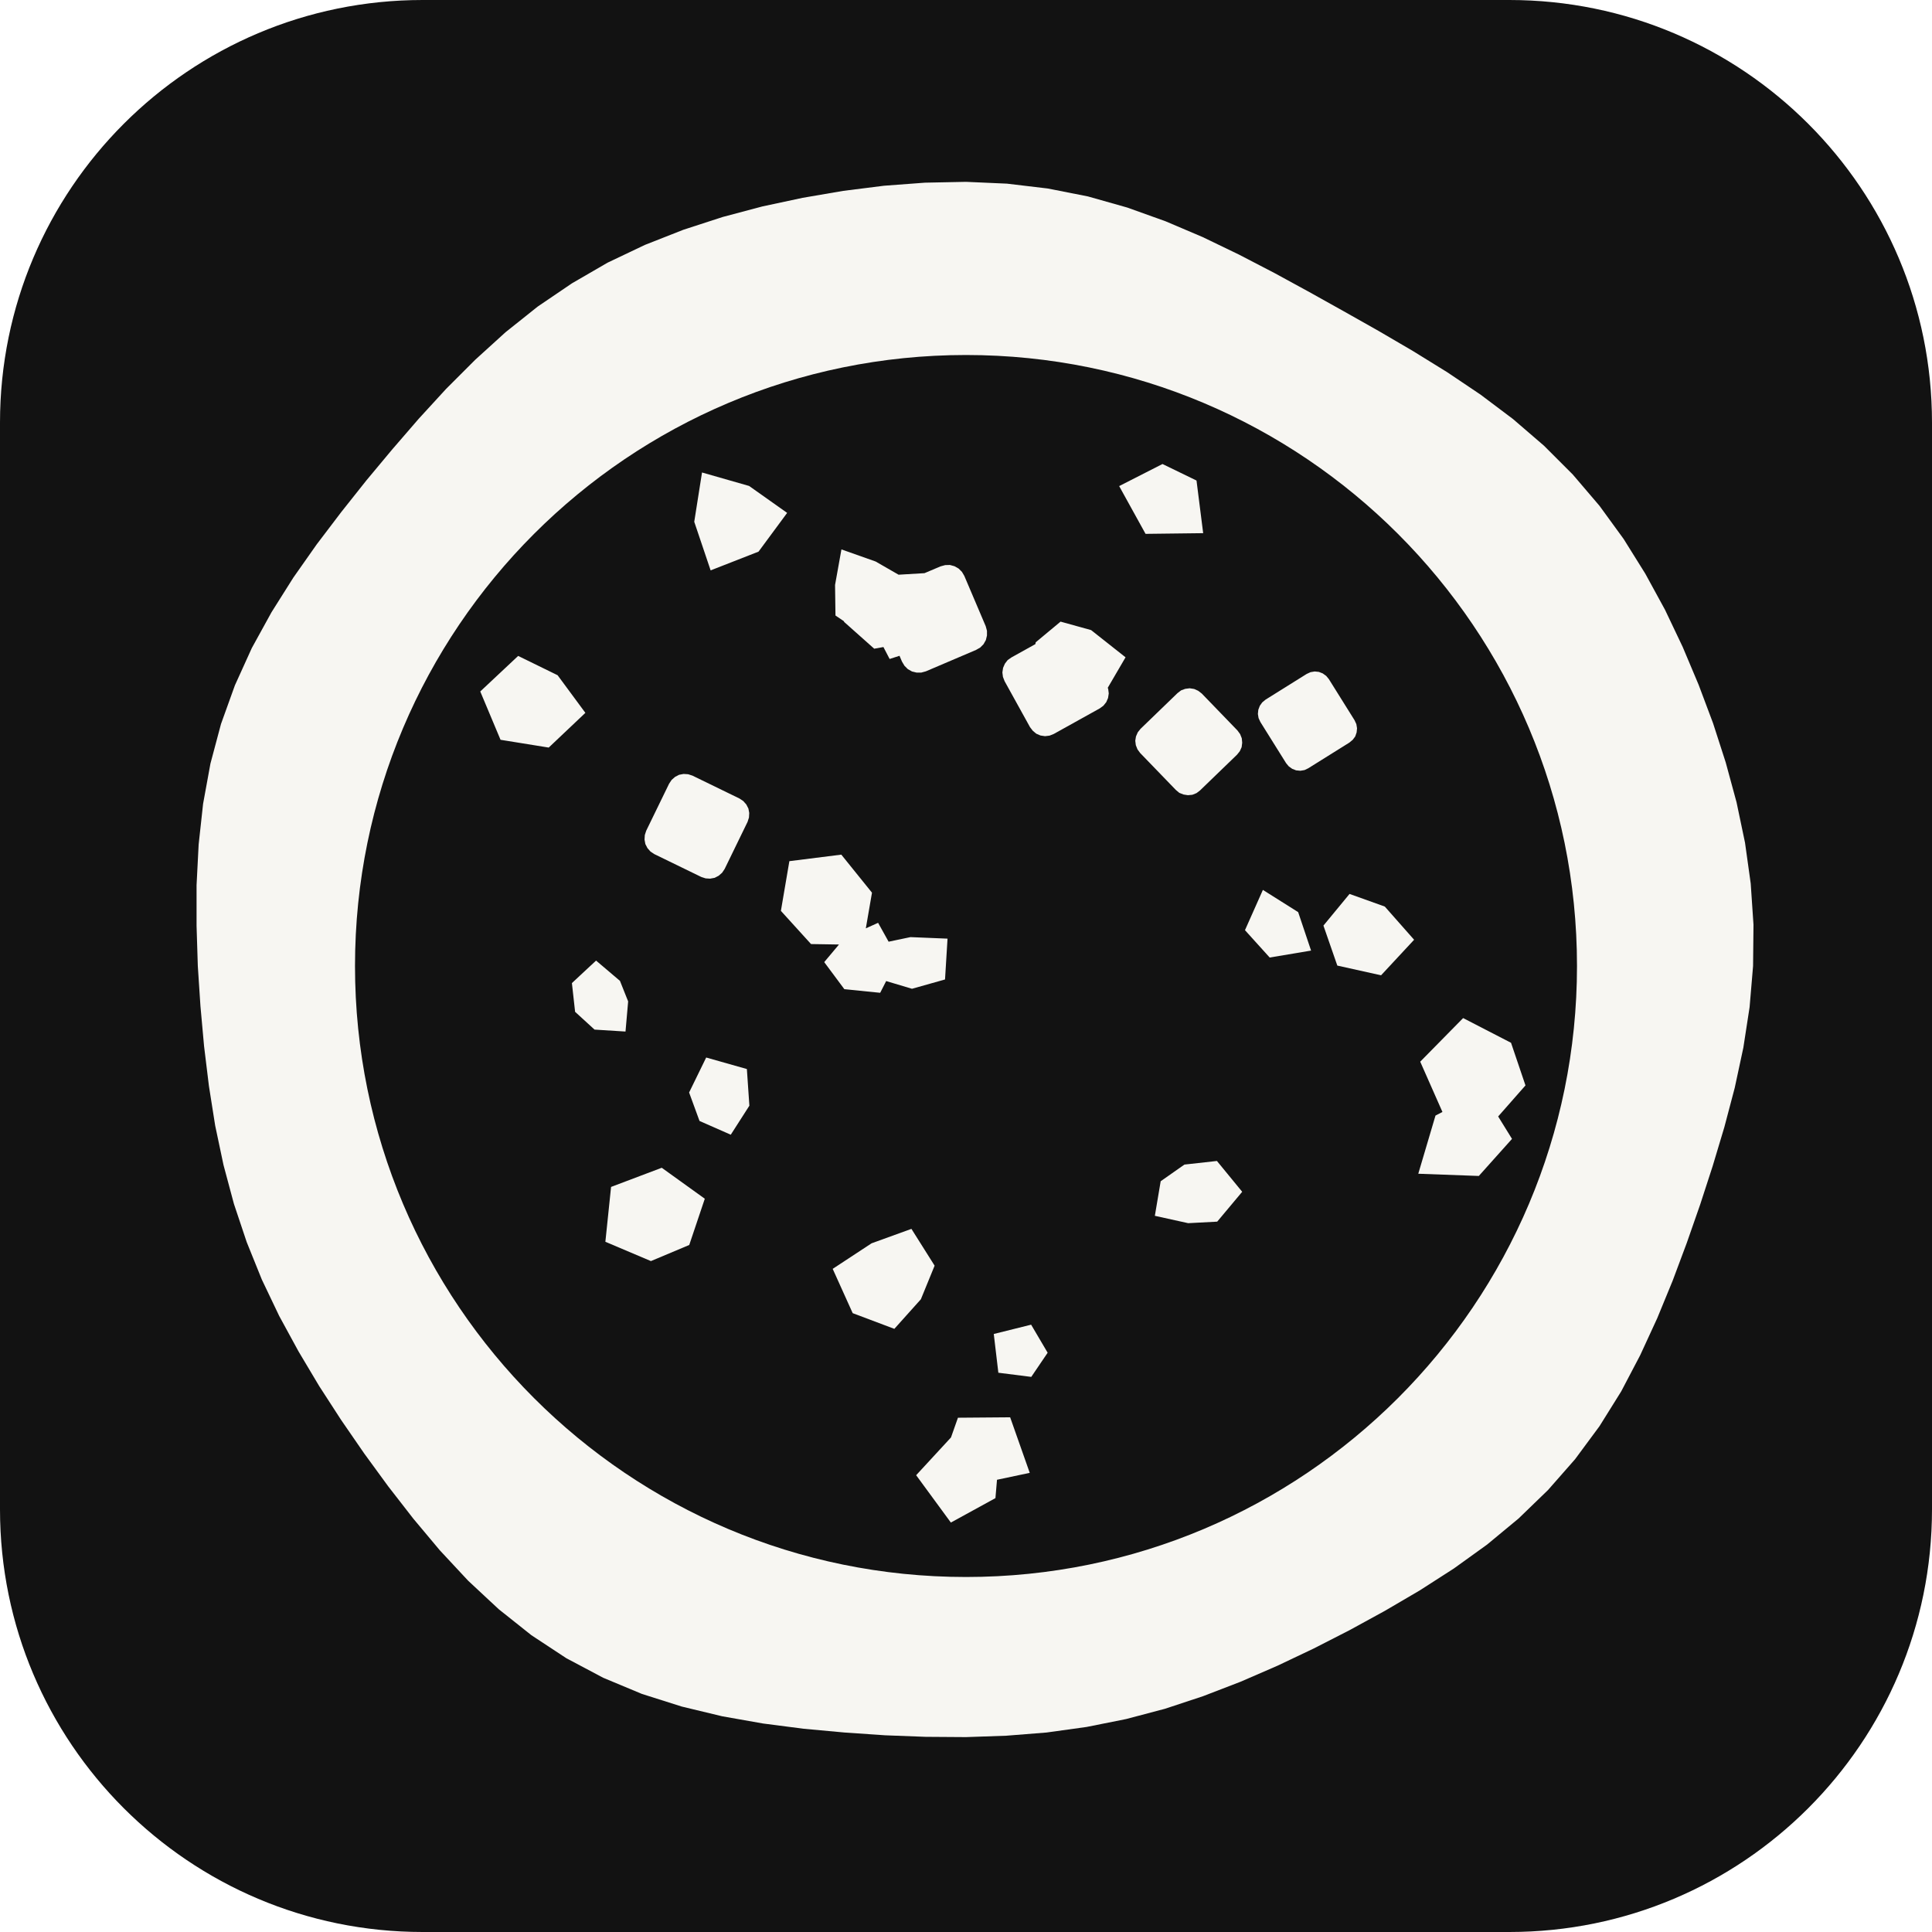
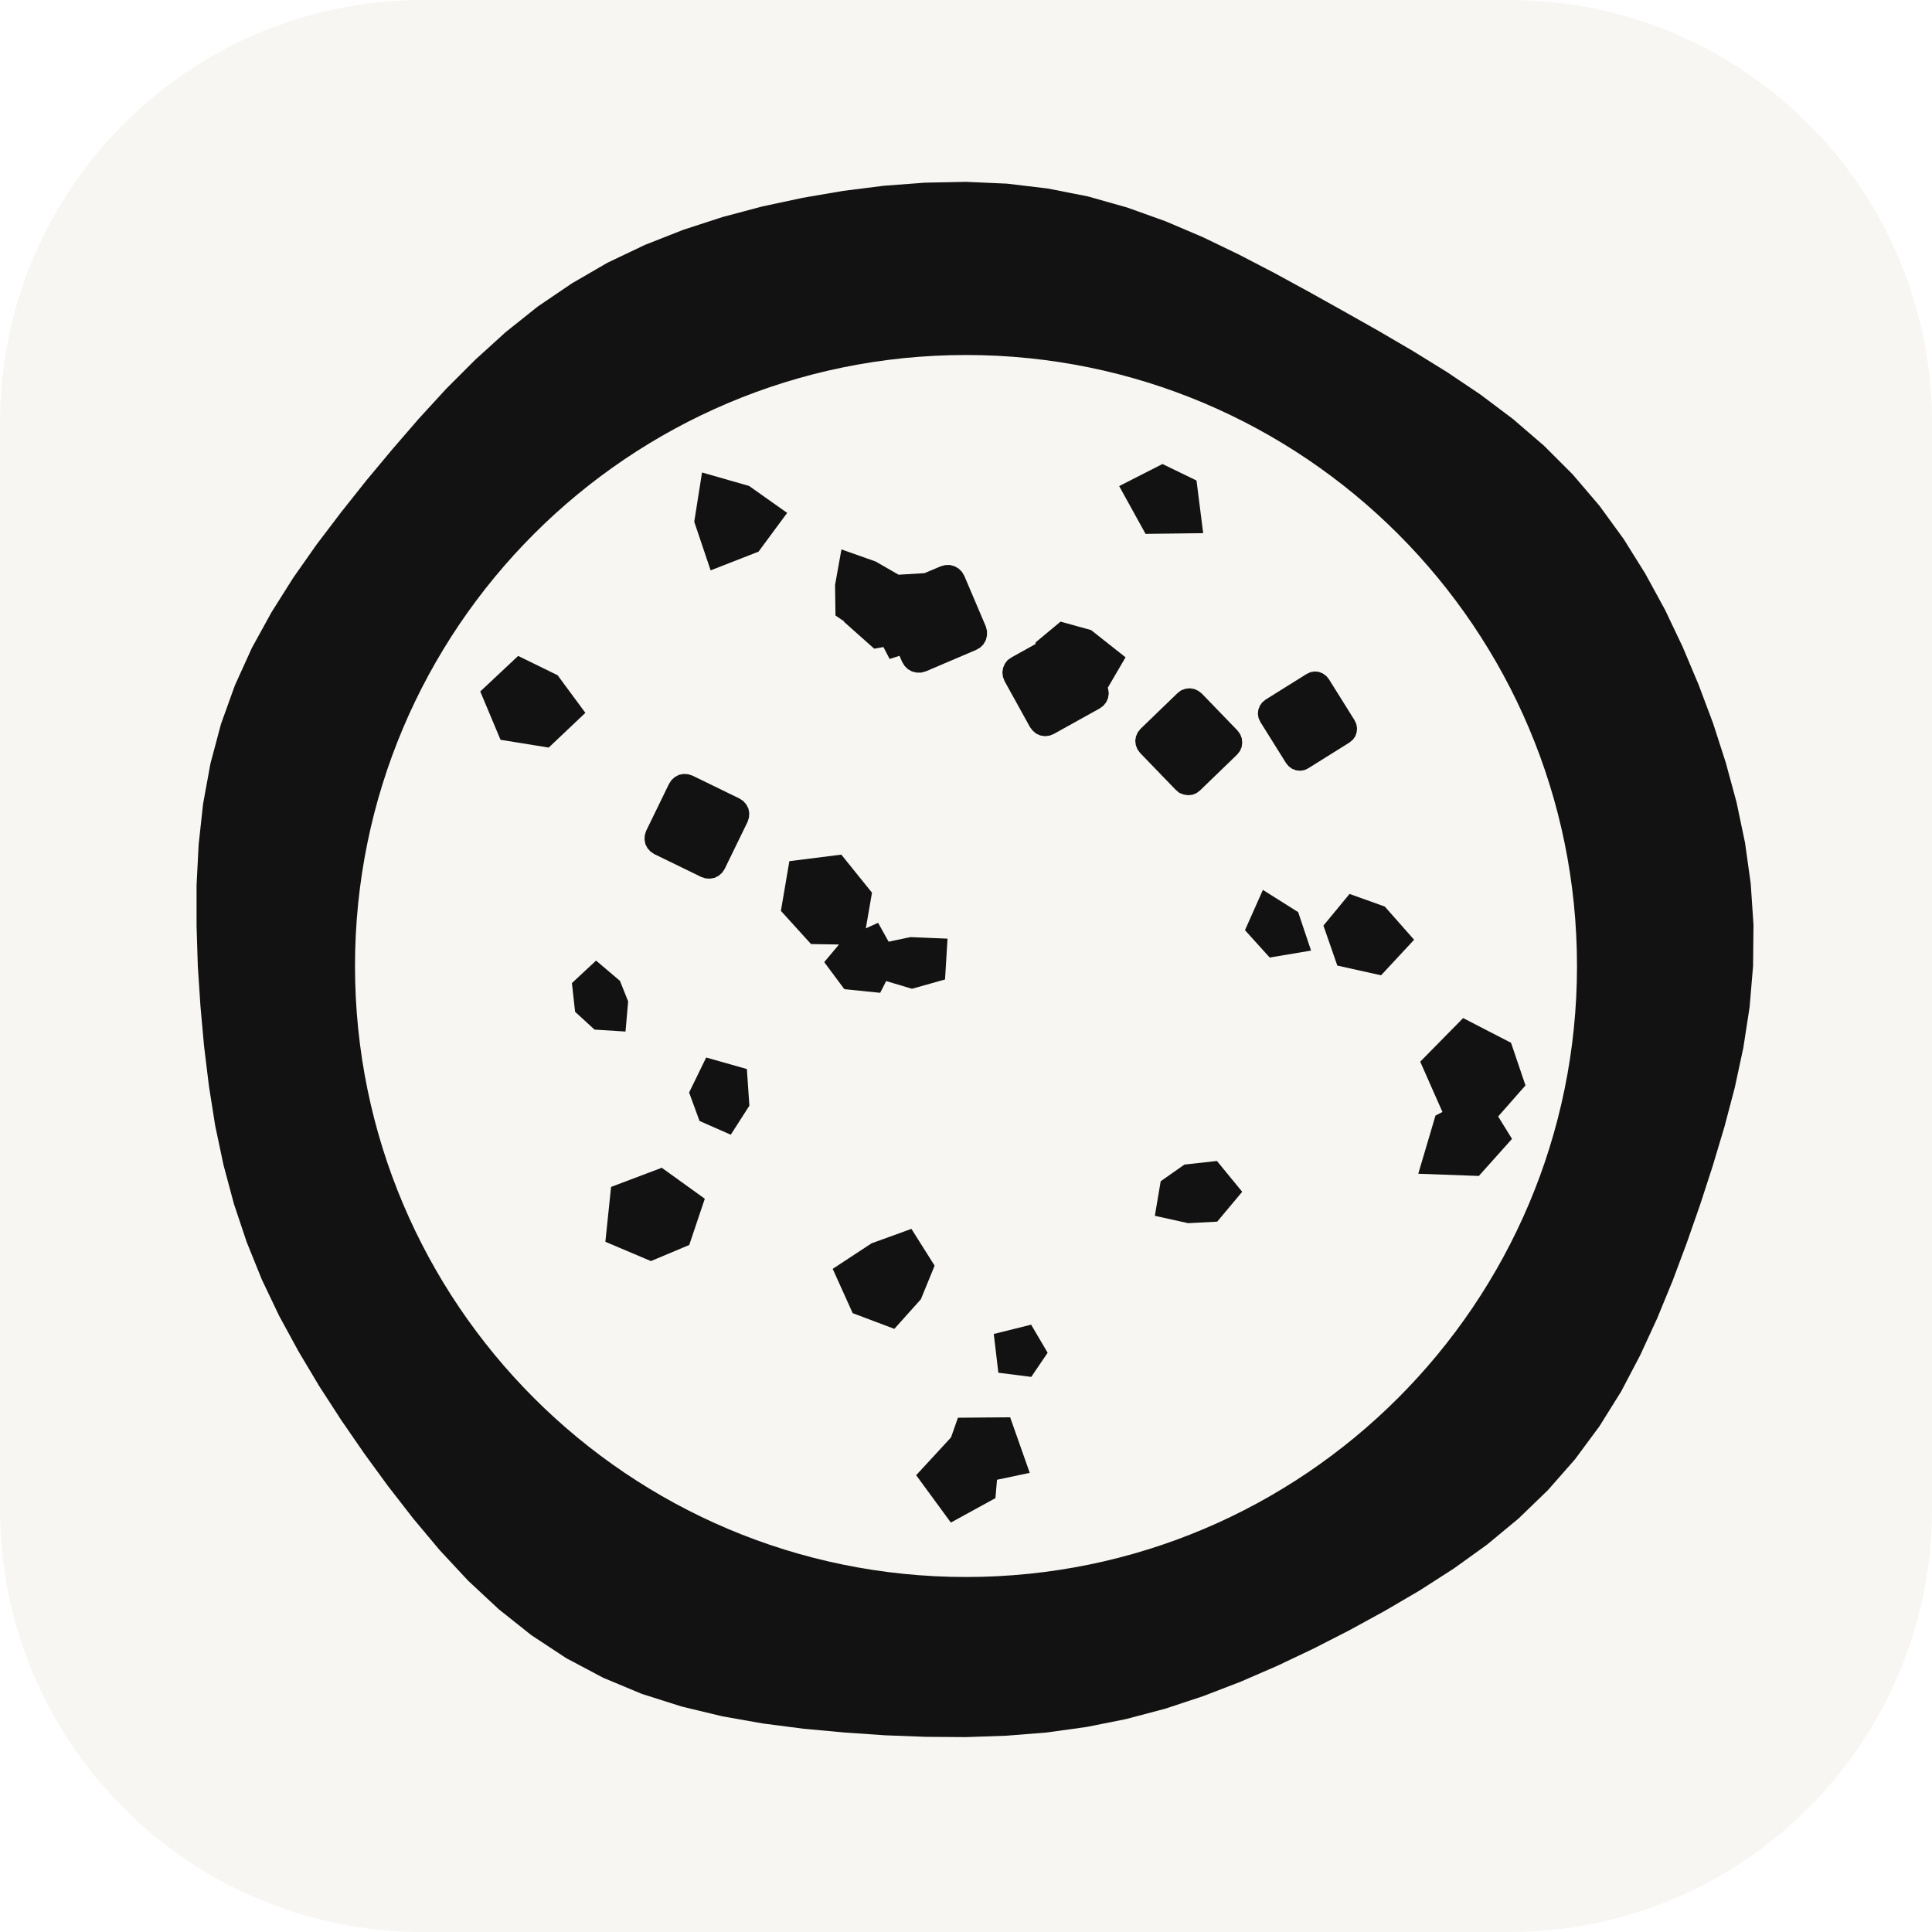
<svg xmlns="http://www.w3.org/2000/svg" viewBox="0 0 128 128" width="128" height="128" role="img" aria-label="Esfihas Sayones">
-   <rect width="128" height="128" rx="28" fill="#121212" />
-   <g fill="#F7F6F2" transform="translate(64 64) scale(.92) translate(-100 -100)">
+   <rect width="128" height="128" rx="28" fill="#F7F6F2" />
+   <g fill="#121212" transform="translate(64 64) scale(.92) translate(-100 -100)">
    <path fill-rule="evenodd" d="M156.68 100L156.43 102.96L155.98 105.88L155.36 108.77L154.61 111.61L153.77 114.41L152.87 117.18L151.91 119.93L150.89 122.66L149.78 125.36L148.55 128.03L147.18 130.64L145.62 133.14L143.86 135.52L141.91 137.74L139.79 139.79L137.52 141.67L135.13 143.39L132.67 144.97L130.16 146.44L127.62 147.83L125.04 149.15L122.43 150.39L119.78 151.54L117.08 152.58L114.33 153.49L111.53 154.23L108.68 154.8L105.8 155.2L102.9 155.43L100 155.53L97.09 155.51L94.18 155.4L91.26 155.2L88.32 154.93L85.38 154.55L82.44 154.03L79.53 153.33L76.66 152.42L73.88 151.26L71.22 149.85L68.7 148.19L66.35 146.32L64.15 144.27L62.11 142.08L60.2 139.8L58.39 137.47L56.66 135.1L55 132.69L53.42 130.25L51.93 127.75L50.54 125.2L49.29 122.58L48.2 119.88L47.28 117.13L46.53 114.33L45.93 111.49L45.48 108.64L45.13 105.77L44.87 102.89L44.68 100L44.59 97.1L44.59 94.18L44.74 91.25L45.06 88.32L45.59 85.42L46.35 82.57L47.35 79.79L48.57 77.1L49.99 74.52L51.56 72.03L53.24 69.64L55.01 67.31L56.82 65.03L58.68 62.8L60.59 60.59L62.57 58.43L64.65 56.35L66.84 54.36L69.16 52.51L71.62 50.84L74.19 49.35L76.88 48.07L79.65 46.98L82.48 46.06L85.34 45.3L88.24 44.68L91.16 44.18L94.1 43.81L97.04 43.59L100 43.53L102.95 43.66L105.89 44.01L108.78 44.58L111.61 45.38L114.37 46.37L117.05 47.51L119.66 48.77L122.22 50.1L124.73 51.47L127.22 52.86L129.7 54.26L132.18 55.71L134.64 57.23L137.05 58.85L139.39 60.61L141.62 62.53L143.7 64.61L145.62 66.86L147.36 69.25L148.92 71.75L150.34 74.35L151.61 77.02L152.76 79.75L153.8 82.52L154.71 85.34L155.49 88.21L156.1 91.12L156.51 94.06L156.71 97.03ZM56 100a44 44 0 1 0 88 0a44 44 0 1 0 -88 0Z" />
    <path d="M80.81 111.16L80.06 109.11L81.29 106.59L84.22 107.42L84.4 110.06L83.06 112.15ZM77.31 121.25L74.03 119.86L74.44 115.91L78.09 114.53L81.19 116.76L80.07 120.09ZM111.03 65.44L114.15 63.85L116.6 65.04L117.08 68.83L112.93 68.88ZM95.09 99.44L93.82 101.93L91.24 101.67L89.79 99.72L91.25 97.98L93.67 96.89ZM69.95 84.27L66.48 83.71L65.02 80.23L67.75 77.67L70.59 79.06L72.59 81.77ZM105.02 76.69L106.81 75.2L109.01 75.81L111.49 77.77L109.79 80.68L106.87 80.54L104.54 79.27ZM130.16 95.72L132.27 98.11L129.89 100.67L126.74 99.97L125.74 97.09L127.62 94.81ZM134.42 110.76L132.71 106.89L135.8 103.75L139.25 105.53L140.29 108.6L138.09 111.1ZM121.38 94.52L123.92 96.12L124.85 98.89L121.87 99.39L120.09 97.42ZM139.32 112.45L136.93 115.12L132.57 114.96L133.81 110.77L137.2 109.02ZM118.07 114.04L119.89 116.26L118.09 118.41L116 118.52L113.6 117.99L114.02 115.5L115.73 114.3ZM104.59 136.5L100.9 137.28L98.27 135.79L99.42 132.53L103.18 132.5ZM96.11 101.64L93.9 100.98L93.71 98.4L96 97.92L98.67 98.03L98.49 100.97ZM73.25 104.58L71.85 103.3L71.62 101.23L73.36 99.61L75.08 101.07L75.67 102.55L75.48 104.72ZM91.03 70L93.49 70.87L95.56 72.06L95.07 74.62L92.85 76.28L90.6 74.76L90.57 72.56ZM86.67 96.03L87.28 92.45L91.02 91.98L93.23 94.72L92.58 98.48L88.84 98.42ZM96.75 124L94.84 126.13L91.84 125L90.4 121.81L93.2 119.97L96.07 118.93L97.74 121.58ZM96.41 136.67L99.15 133.7L102.39 135.15L102.12 138.32L98.91 140.08ZM93.39 73.72L95.53 73.33L96.98 74.18L97.95 75.81L96.58 77.22L94.5 77.89L93.48 75.93ZM104.7 129.59L102.33 129.29L102 126.5L104.69 125.83L105.88 127.85ZM91.21 75.21L92.36 72.63L94.5 71.86L97.52 71.68L97.3 74.72L95.95 76.69L93.39 77.15ZM84.38 65.43L87.12 67.37L85.06 70.16L81.61 71.51L80.43 68.01L80.99 64.46ZM116.85 87.36L116.6 87.55L116.3 87.67L115.98 87.7L115.66 87.65L115.36 87.53L115.11 87.32L112.54 84.66L112.35 84.4L112.23 84.1L112.19 83.78L112.24 83.47L112.37 83.17L112.57 82.92L115.23 80.35L115.49 80.15L115.79 80.04L116.11 80L116.43 80.05L116.72 80.18L116.98 80.38L119.55 83.04L119.74 83.3L119.86 83.6L119.89 83.92L119.85 84.24L119.72 84.53L119.52 84.78ZM82.62 93.01L82.44 93.28L82.19 93.5L81.9 93.65L81.57 93.71L81.25 93.69L80.94 93.59L77.55 91.94L77.28 91.76L77.06 91.51L76.91 91.22L76.85 90.9L76.87 90.57L76.97 90.26L78.62 86.87L78.8 86.6L79.05 86.38L79.34 86.23L79.66 86.17L79.99 86.19L80.3 86.29L83.69 87.94L83.96 88.12L84.18 88.37L84.33 88.66L84.39 88.98L84.37 89.31L84.27 89.62ZM97.11 78.78L96.78 78.87L96.44 78.87L96.11 78.79L95.81 78.62L95.57 78.38L95.39 78.08L93.86 74.47L93.77 74.14L93.76 73.8L93.85 73.47L94.02 73.17L94.26 72.93L94.55 72.75L98.17 71.22L98.5 71.13L98.84 71.12L99.17 71.21L99.47 71.38L99.71 71.62L99.88 71.91L101.42 75.53L101.51 75.86L101.51 76.2L101.43 76.53L101.26 76.83L101.02 77.07L100.72 77.24ZM106.32 83.29L106.02 83.41L105.69 83.45L105.36 83.4L105.06 83.27L104.81 83.06L104.61 82.8L102.78 79.49L102.66 79.18L102.62 78.86L102.67 78.53L102.8 78.23L103 77.97L103.27 77.78L106.58 75.94L106.88 75.82L107.21 75.79L107.53 75.83L107.84 75.97L108.09 76.17L108.29 76.43L110.12 79.74L110.24 80.05L110.28 80.37L110.23 80.7L110.1 81L109.89 81.26L109.63 81.45ZM124.65 85.76L124.38 85.89L124.08 85.94L123.77 85.91L123.49 85.8L123.24 85.62L123.05 85.39L121.2 82.43L121.07 82.15L121.02 81.85L121.05 81.55L121.16 81.26L121.33 81.02L121.57 80.82L124.53 78.97L124.81 78.84L125.11 78.79L125.41 78.82L125.69 78.93L125.94 79.11L126.13 79.34L127.98 82.3L128.11 82.58L128.16 82.88L128.13 83.18L128.03 83.47L127.85 83.71L127.61 83.91Z" />
  </g>
</svg>
